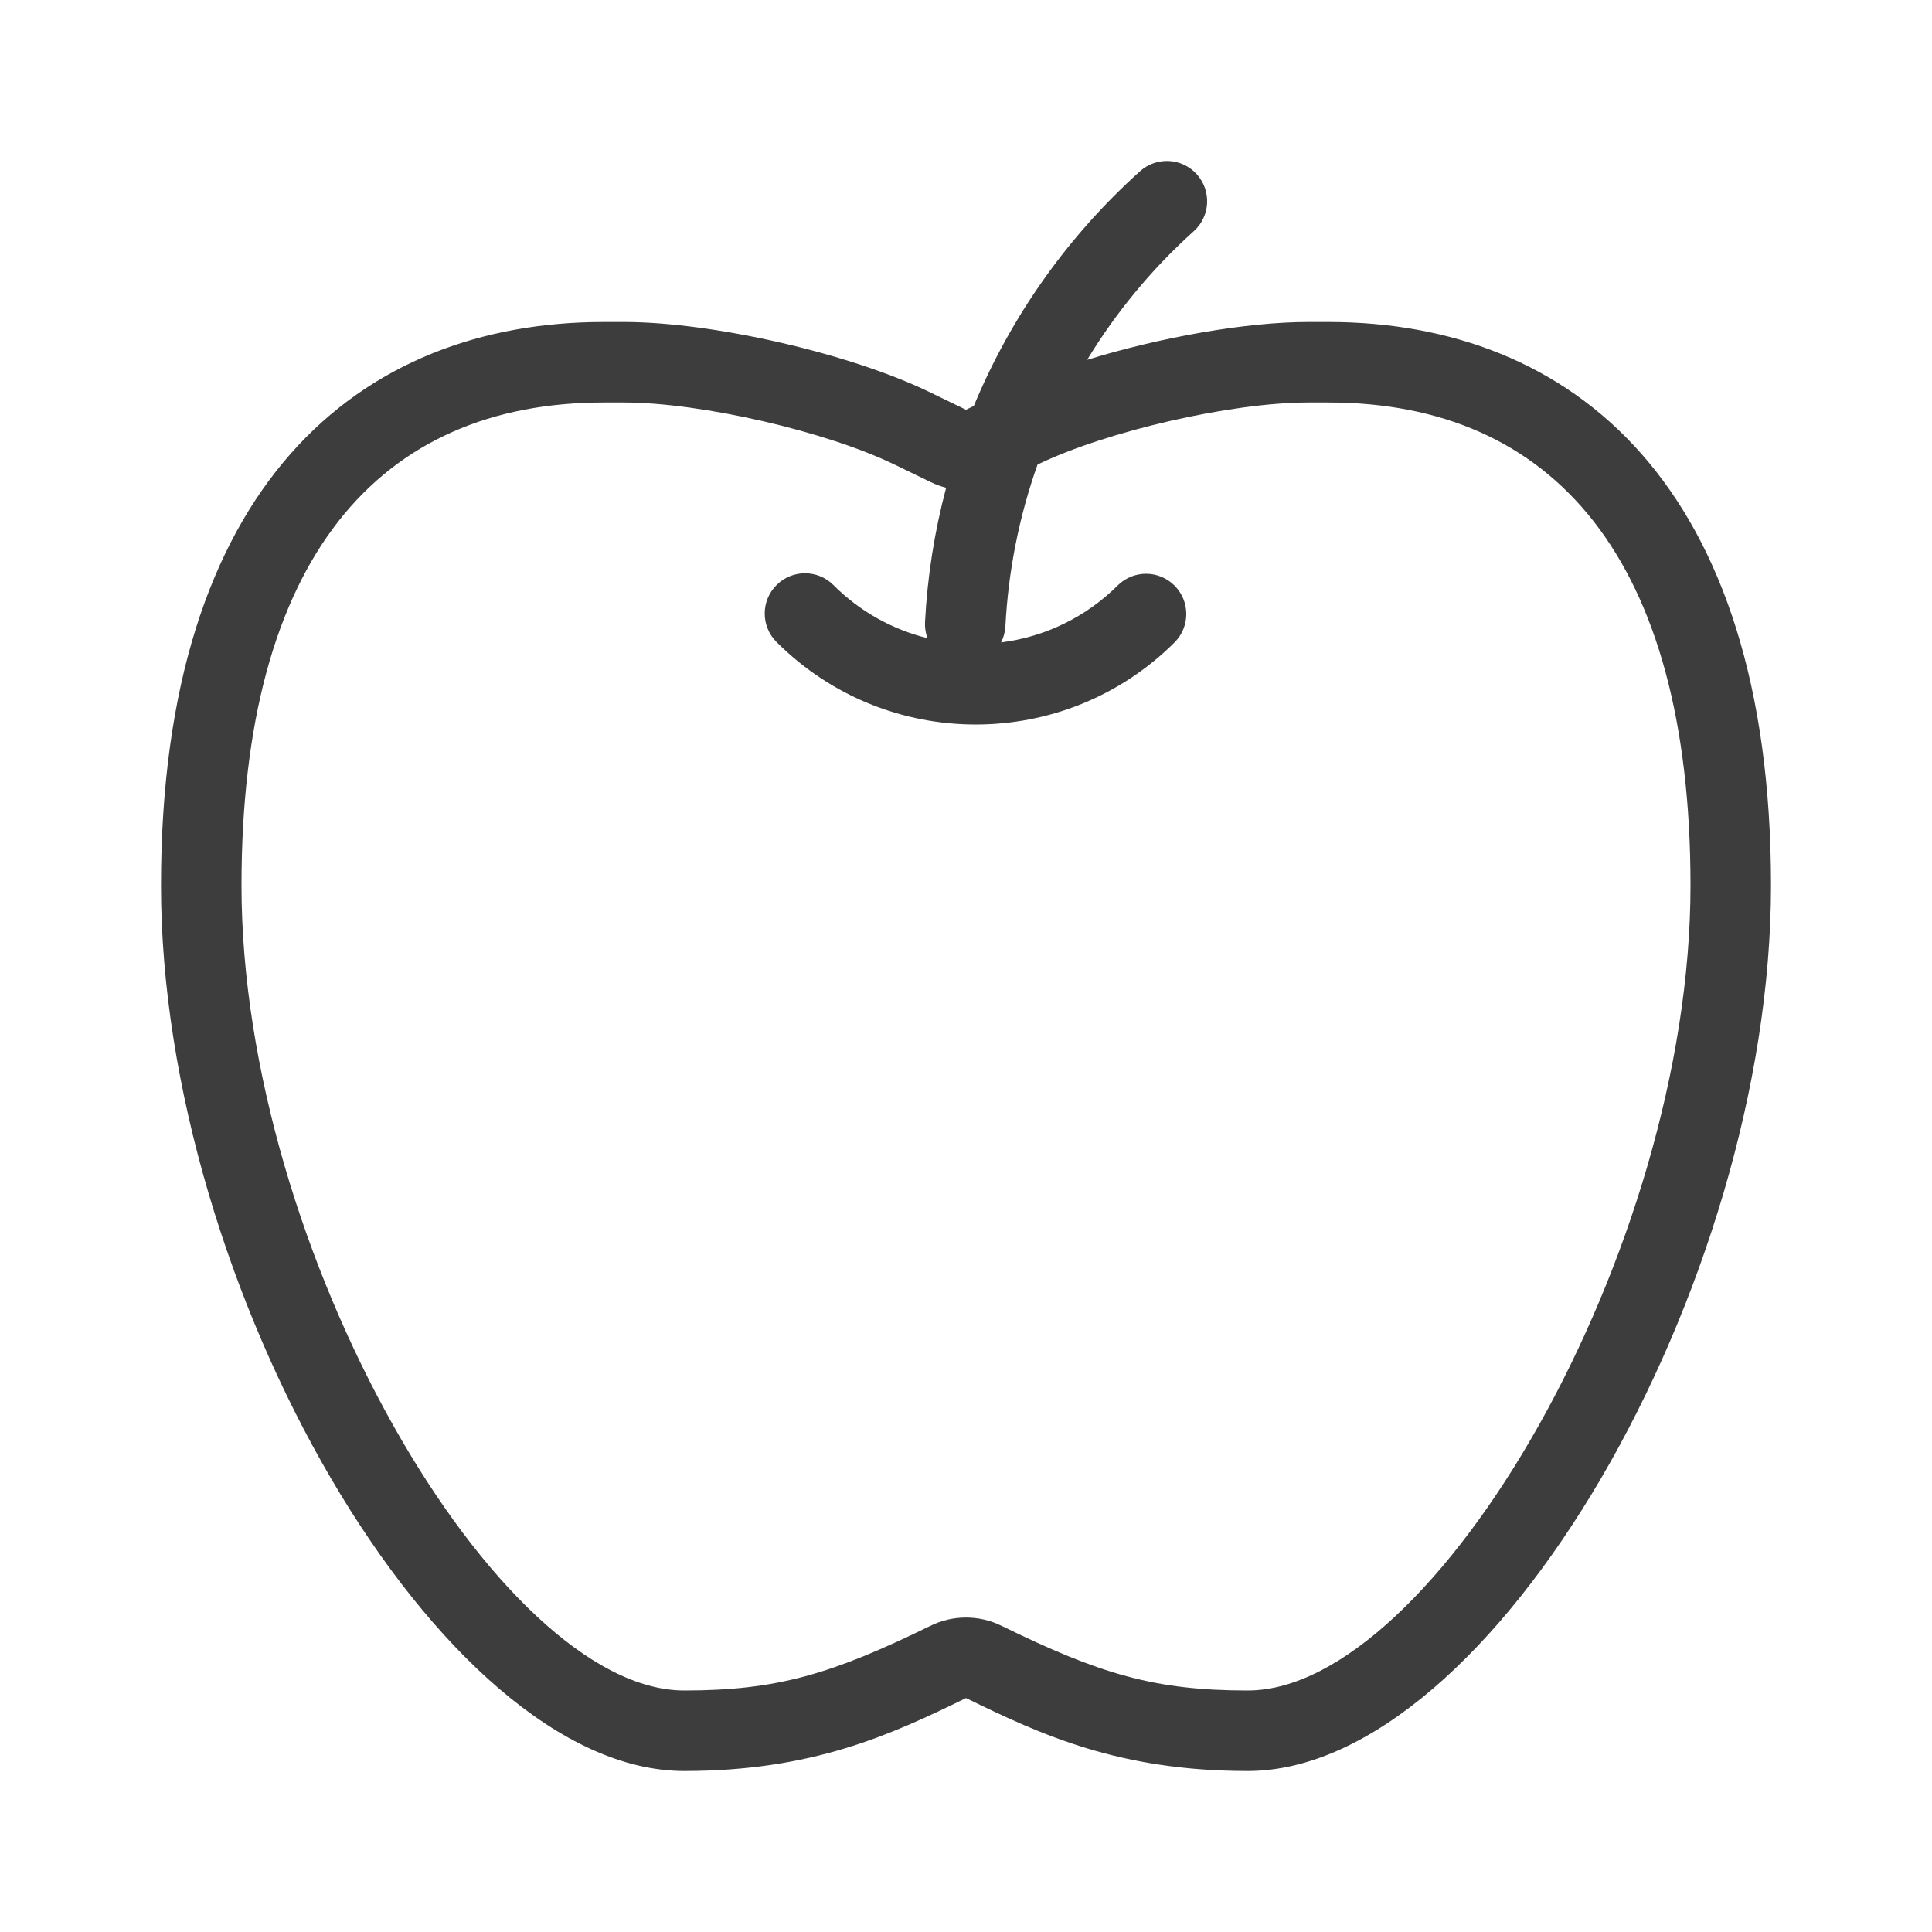
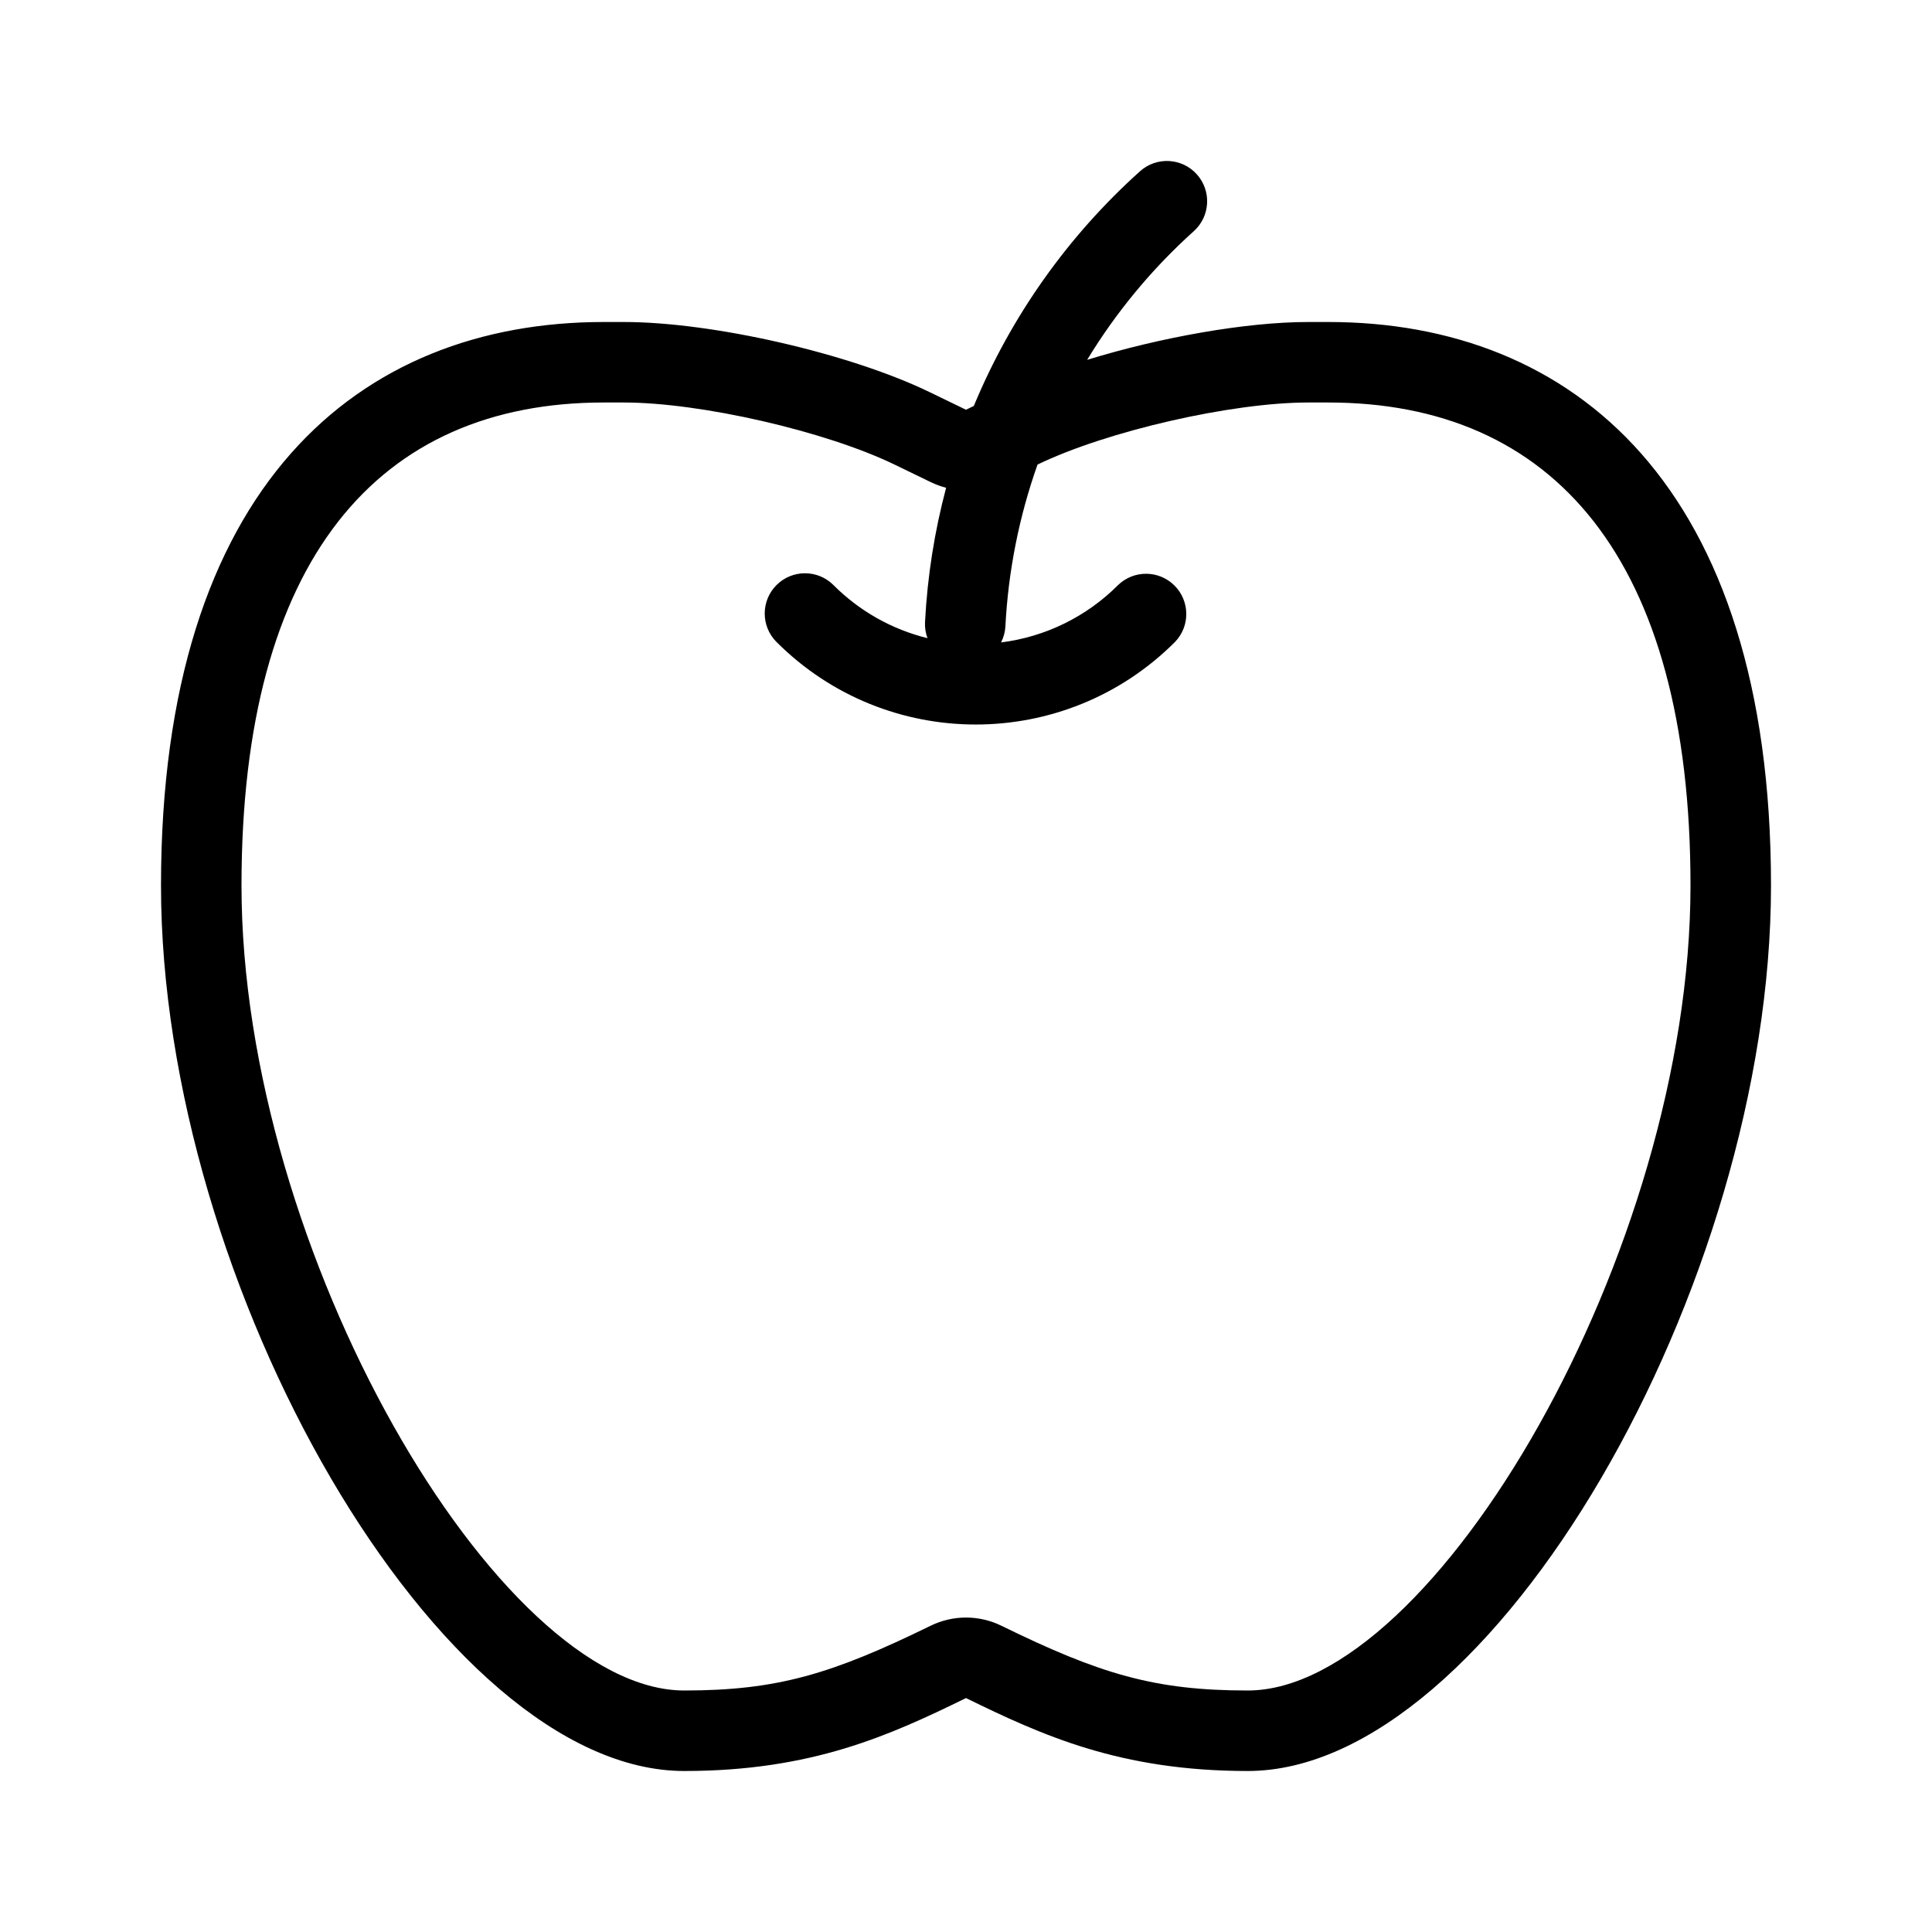
- <svg xmlns="http://www.w3.org/2000/svg" t="1650363627498" class="icon" viewBox="0 0 1024 1024" version="1.1" p-id="5343" width="200" height="200">
+ <svg xmlns="http://www.w3.org/2000/svg" t="1650378464212" class="icon" viewBox="0 0 1024 1024" version="1.1" p-id="5453" width="200" height="200">
  <defs>
    <style type="text/css">@font-face { font-family: feedback-iconfont; src: url("//at.alicdn.com/t/font_1031158_u69w8yhxdu.woff2?t=1630033759944") format("woff2"), url("//at.alicdn.com/t/font_1031158_u69w8yhxdu.woff?t=1630033759944") format("woff"), url("//at.alicdn.com/t/font_1031158_u69w8yhxdu.ttf?t=1630033759944") format("truetype"); }
</style>
  </defs>
-   <path d="M516.139 215.168a344.939 344.939 0 0 1 88.064-124.373 21.333 21.333 0 1 1 28.544 31.723 303.488 303.488 0 0 0-56.533 68.203C615.04 178.773 660.437 170.667 693.376 170.667H704c129.6 0 234.667 86.592 234.667 298.667 0 212.075-147.733 469.333-277.333 469.333-67.84 0-109.269-19.072-149.333-38.656-40.064 19.584-81.493 38.656-149.333 38.656-129.6 0-277.333-257.259-277.333-469.333S190.4 170.667 320 170.667h10.645c47.147 0 119.744 16.64 162.155 37.205l19.2 9.301 4.139-2.005z m-14.677 43.349a42.667 42.667 0 0 1-8.064-2.944l-19.2-9.301C437.589 228.523 371.349 213.333 330.624 213.333H320c-119.104 0-192 82.645-192 256 0 193.984 136.107 426.667 234.667 426.667 49.387 0 78.357-8.768 130.581-34.325a42.667 42.667 0 0 1 37.504 0C582.976 887.253 611.947 896 661.333 896c98.56 0 234.667-232.683 234.667-426.667 0-173.355-72.896-256-192-256h-10.645c-40.661 0-106.816 15.168-143.445 32.896a303.787 303.787 0 0 0-17.024 85.653 21.248 21.248 0 0 1-2.304 8.619 106.197 106.197 0 0 0 62.016-30.4 21.333 21.333 0 0 1 30.165 30.165 149.333 149.333 0 0 1-211.2 0 21.333 21.333 0 0 1 30.187-30.165 106.176 106.176 0 0 0 49.835 28.139 21.269 21.269 0 0 1-1.301-8.597c1.259-24.192 5.035-48 11.179-71.125z" fill="#3D3D3D" p-id="5344" />
+   <path d="M516.139 215.168a344.939 344.939 0 0 1 88.064-124.373 21.333 21.333 0 1 1 28.544 31.723 303.488 303.488 0 0 0-56.533 68.203C615.04 178.773 660.437 170.667 693.376 170.667H704c129.6 0 234.667 86.592 234.667 298.667 0 212.075-147.733 469.333-277.333 469.333-67.84 0-109.269-19.072-149.333-38.656-40.064 19.584-81.493 38.656-149.333 38.656-129.6 0-277.333-257.259-277.333-469.333S190.4 170.667 320 170.667h10.645c47.147 0 119.744 16.64 162.155 37.205l19.2 9.301 4.139-2.005z m-14.677 43.349a42.667 42.667 0 0 1-8.064-2.944l-19.2-9.301C437.589 228.523 371.349 213.333 330.624 213.333H320c-119.104 0-192 82.645-192 256 0 193.984 136.107 426.667 234.667 426.667 49.387 0 78.357-8.768 130.581-34.325a42.667 42.667 0 0 1 37.504 0C582.976 887.253 611.947 896 661.333 896c98.56 0 234.667-232.683 234.667-426.667 0-173.355-72.896-256-192-256h-10.645c-40.661 0-106.816 15.168-143.445 32.896a303.787 303.787 0 0 0-17.024 85.653 21.248 21.248 0 0 1-2.304 8.619 106.197 106.197 0 0 0 62.016-30.4 21.333 21.333 0 0 1 30.165 30.165 149.333 149.333 0 0 1-211.2 0 21.333 21.333 0 0 1 30.187-30.165 106.176 106.176 0 0 0 49.835 28.139 21.269 21.269 0 0 1-1.301-8.597c1.259-24.192 5.035-48 11.179-71.125z" p-id="5454" />
</svg>
